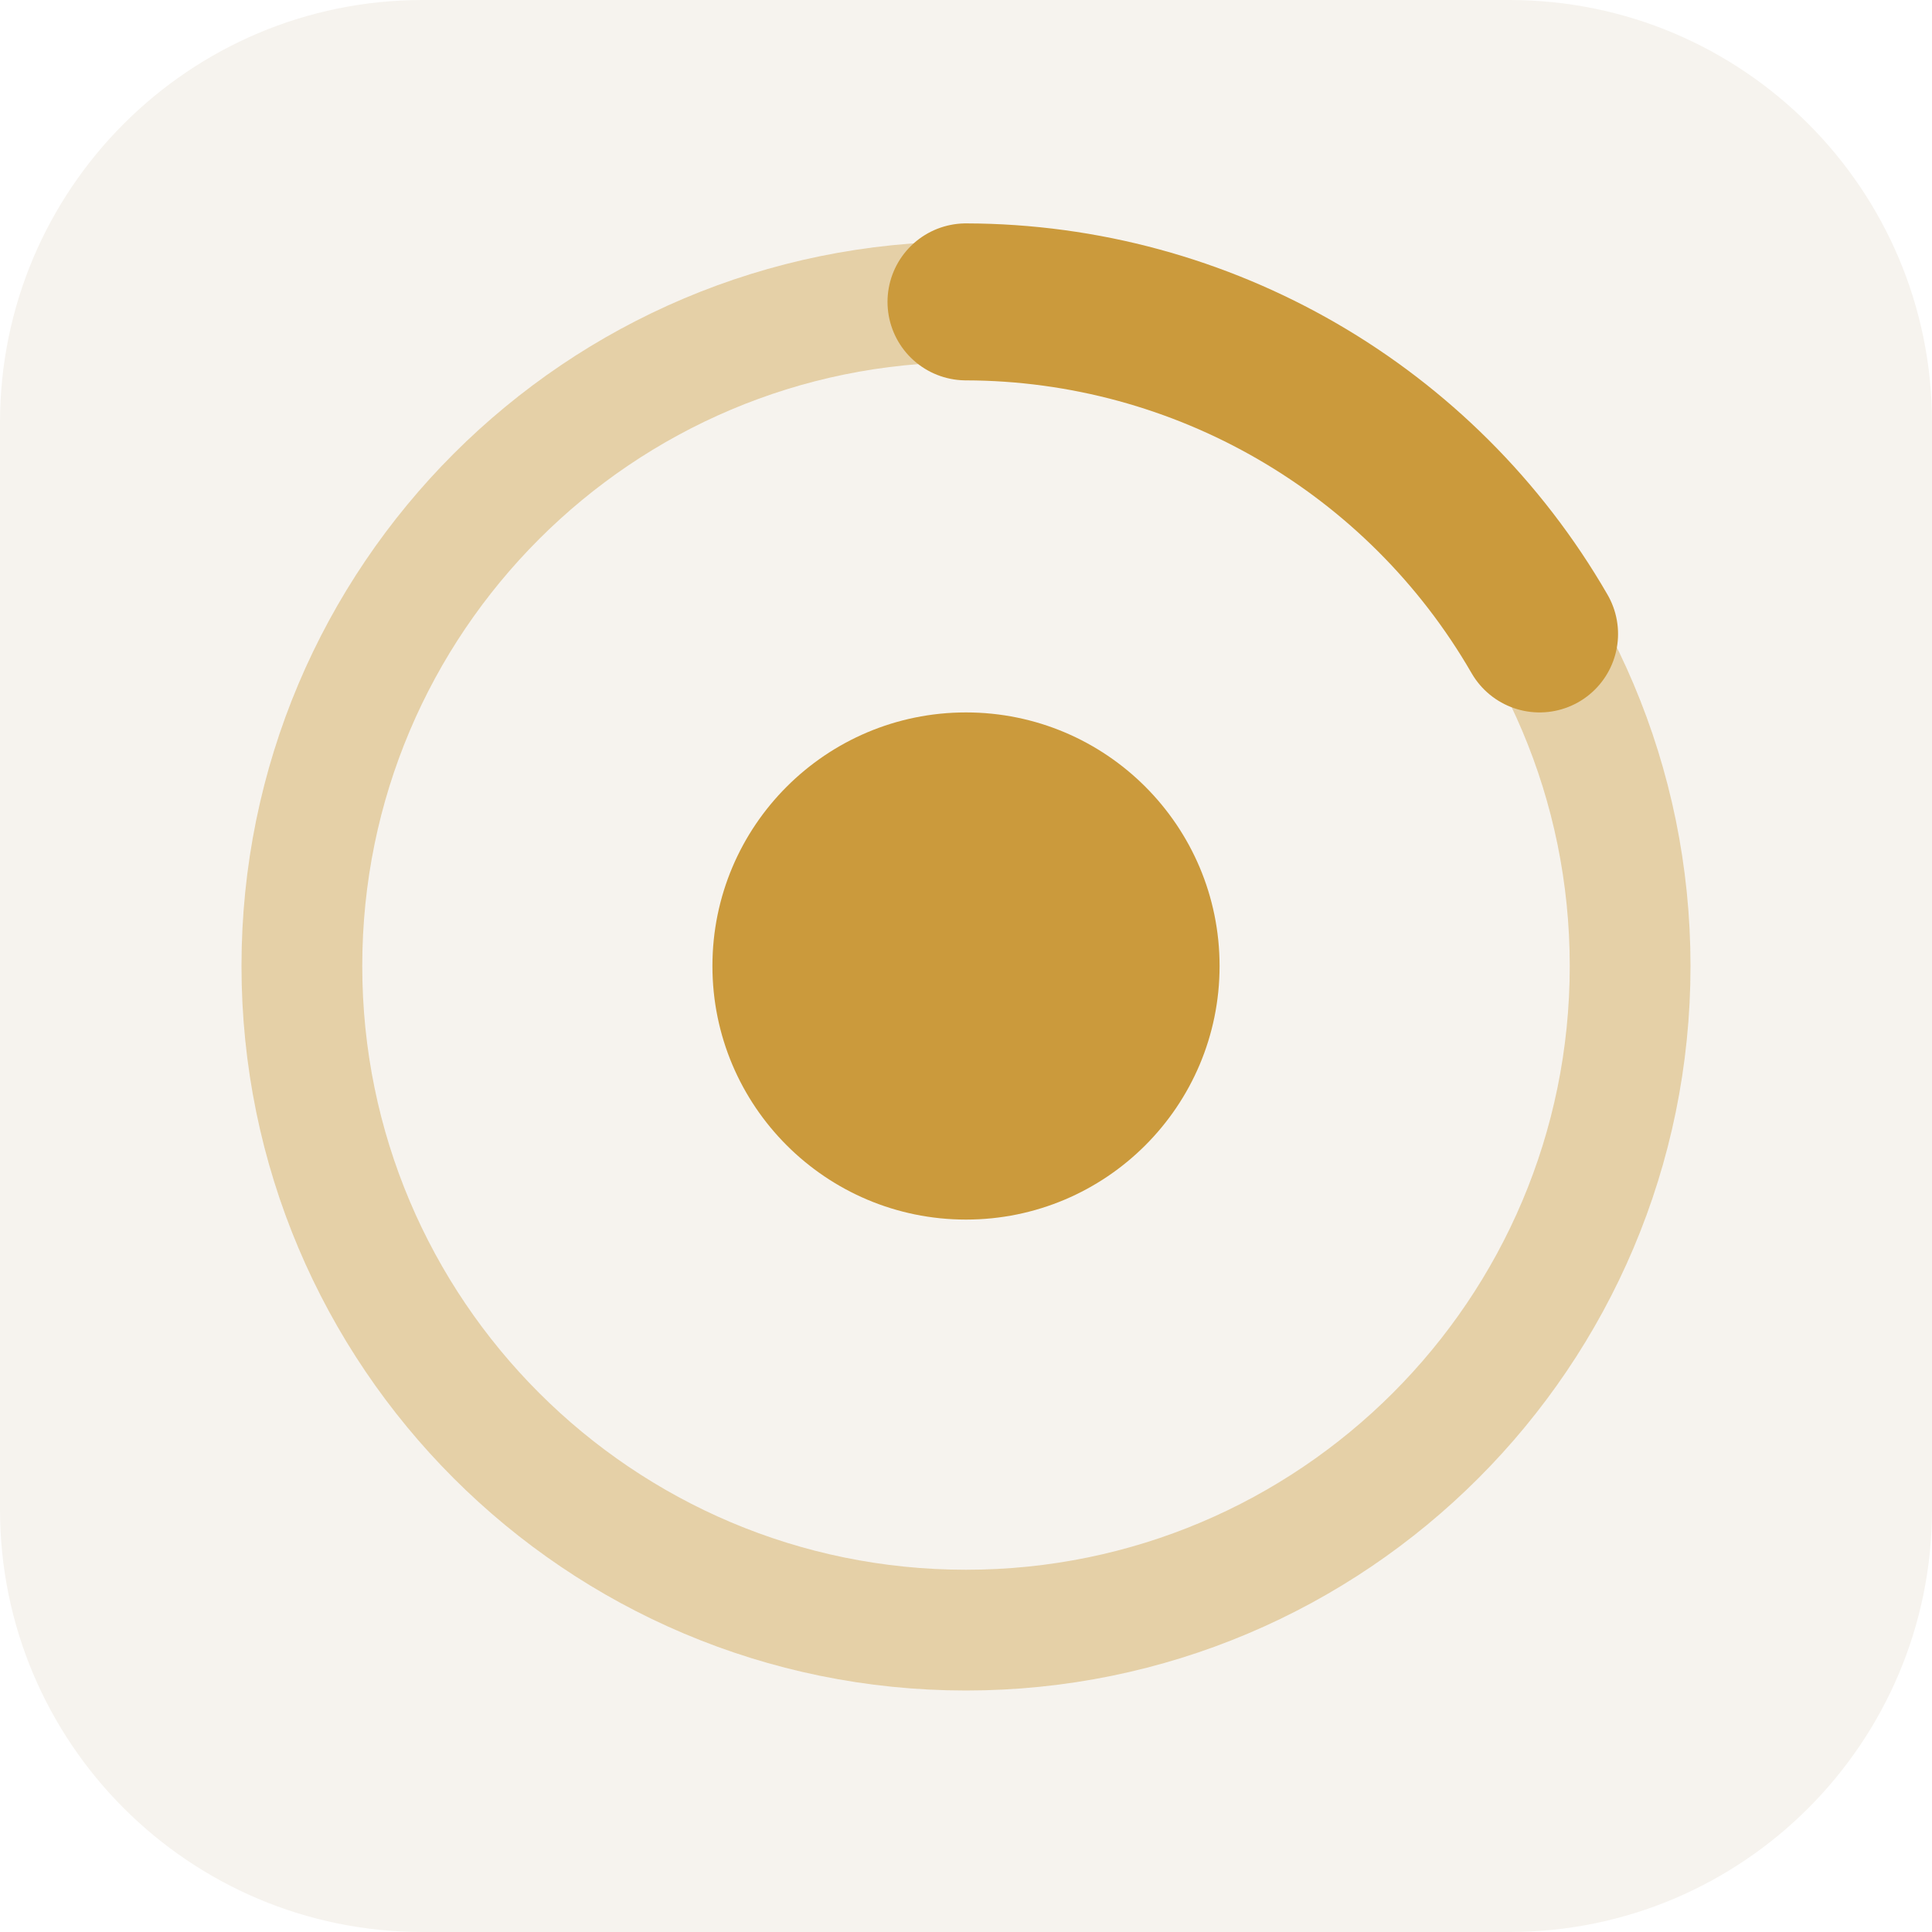
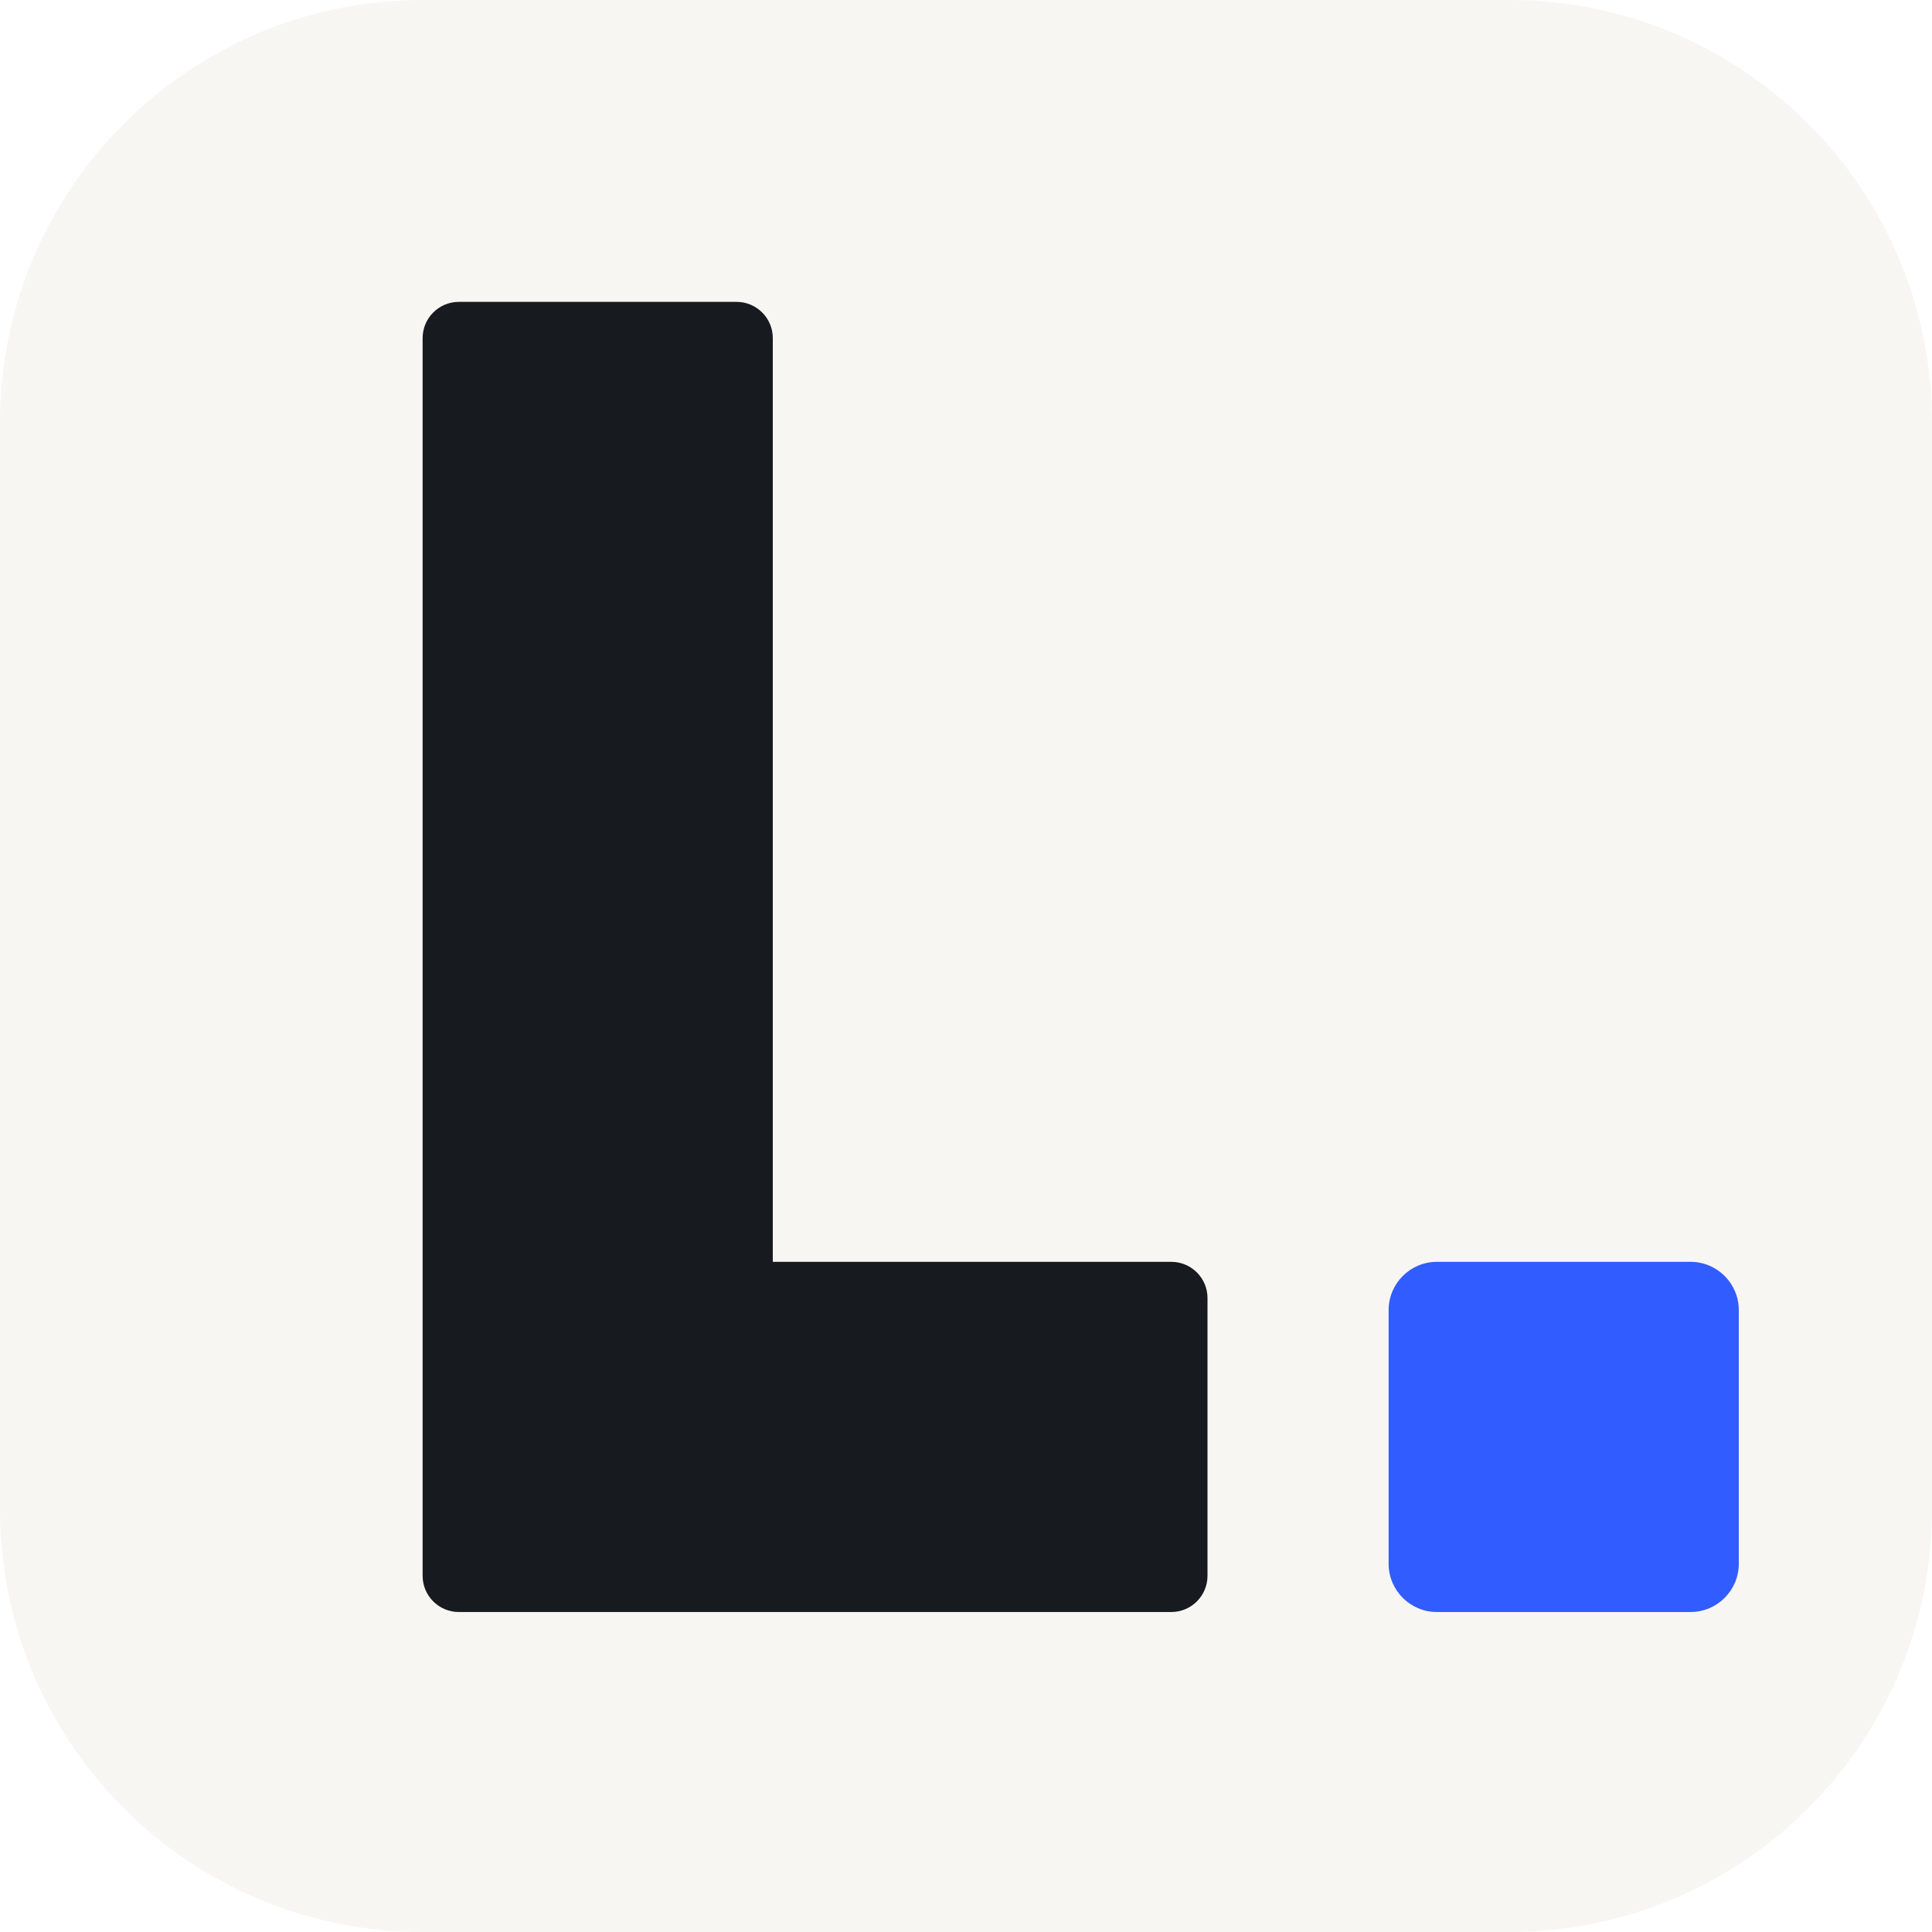
<svg xmlns="http://www.w3.org/2000/svg" viewBox="0 0 32 32">
-   <rect width="32" height="32" rx="7" fill="#f6f3ee" />
-   <circle cx="16" cy="16" r="11" fill="none" stroke="#cb9a3c" stroke-width="2" opacity="0.4" />
-   <path d="M16 5a11 11 0 0 1 9.5 5.5" fill="none" stroke="#cb9a3c" stroke-width="2.6" stroke-linecap="round" />
-   <circle cx="16" cy="16" r="4.2" fill="#cb9a3c" />
+   <rect width="32" height="32" rx="7" fill="#F7F6F2" />
+   <path d="M7.6 5h4.6a.6.6 0 0 1 .6.6v15.3h6.6a.6.6 0 0 1 .6.6v4.6a.6.6 0 0 1-.6.6H7.6a.6.6 0 0 1-.6-.6V5.6a.6.6 0 0 1 .6-.6Z" fill="#171A1F" />
+   <rect x="23" y="20.9" width="5.8" height="5.8" rx="0.8" fill="#315CFF" />
</svg>
